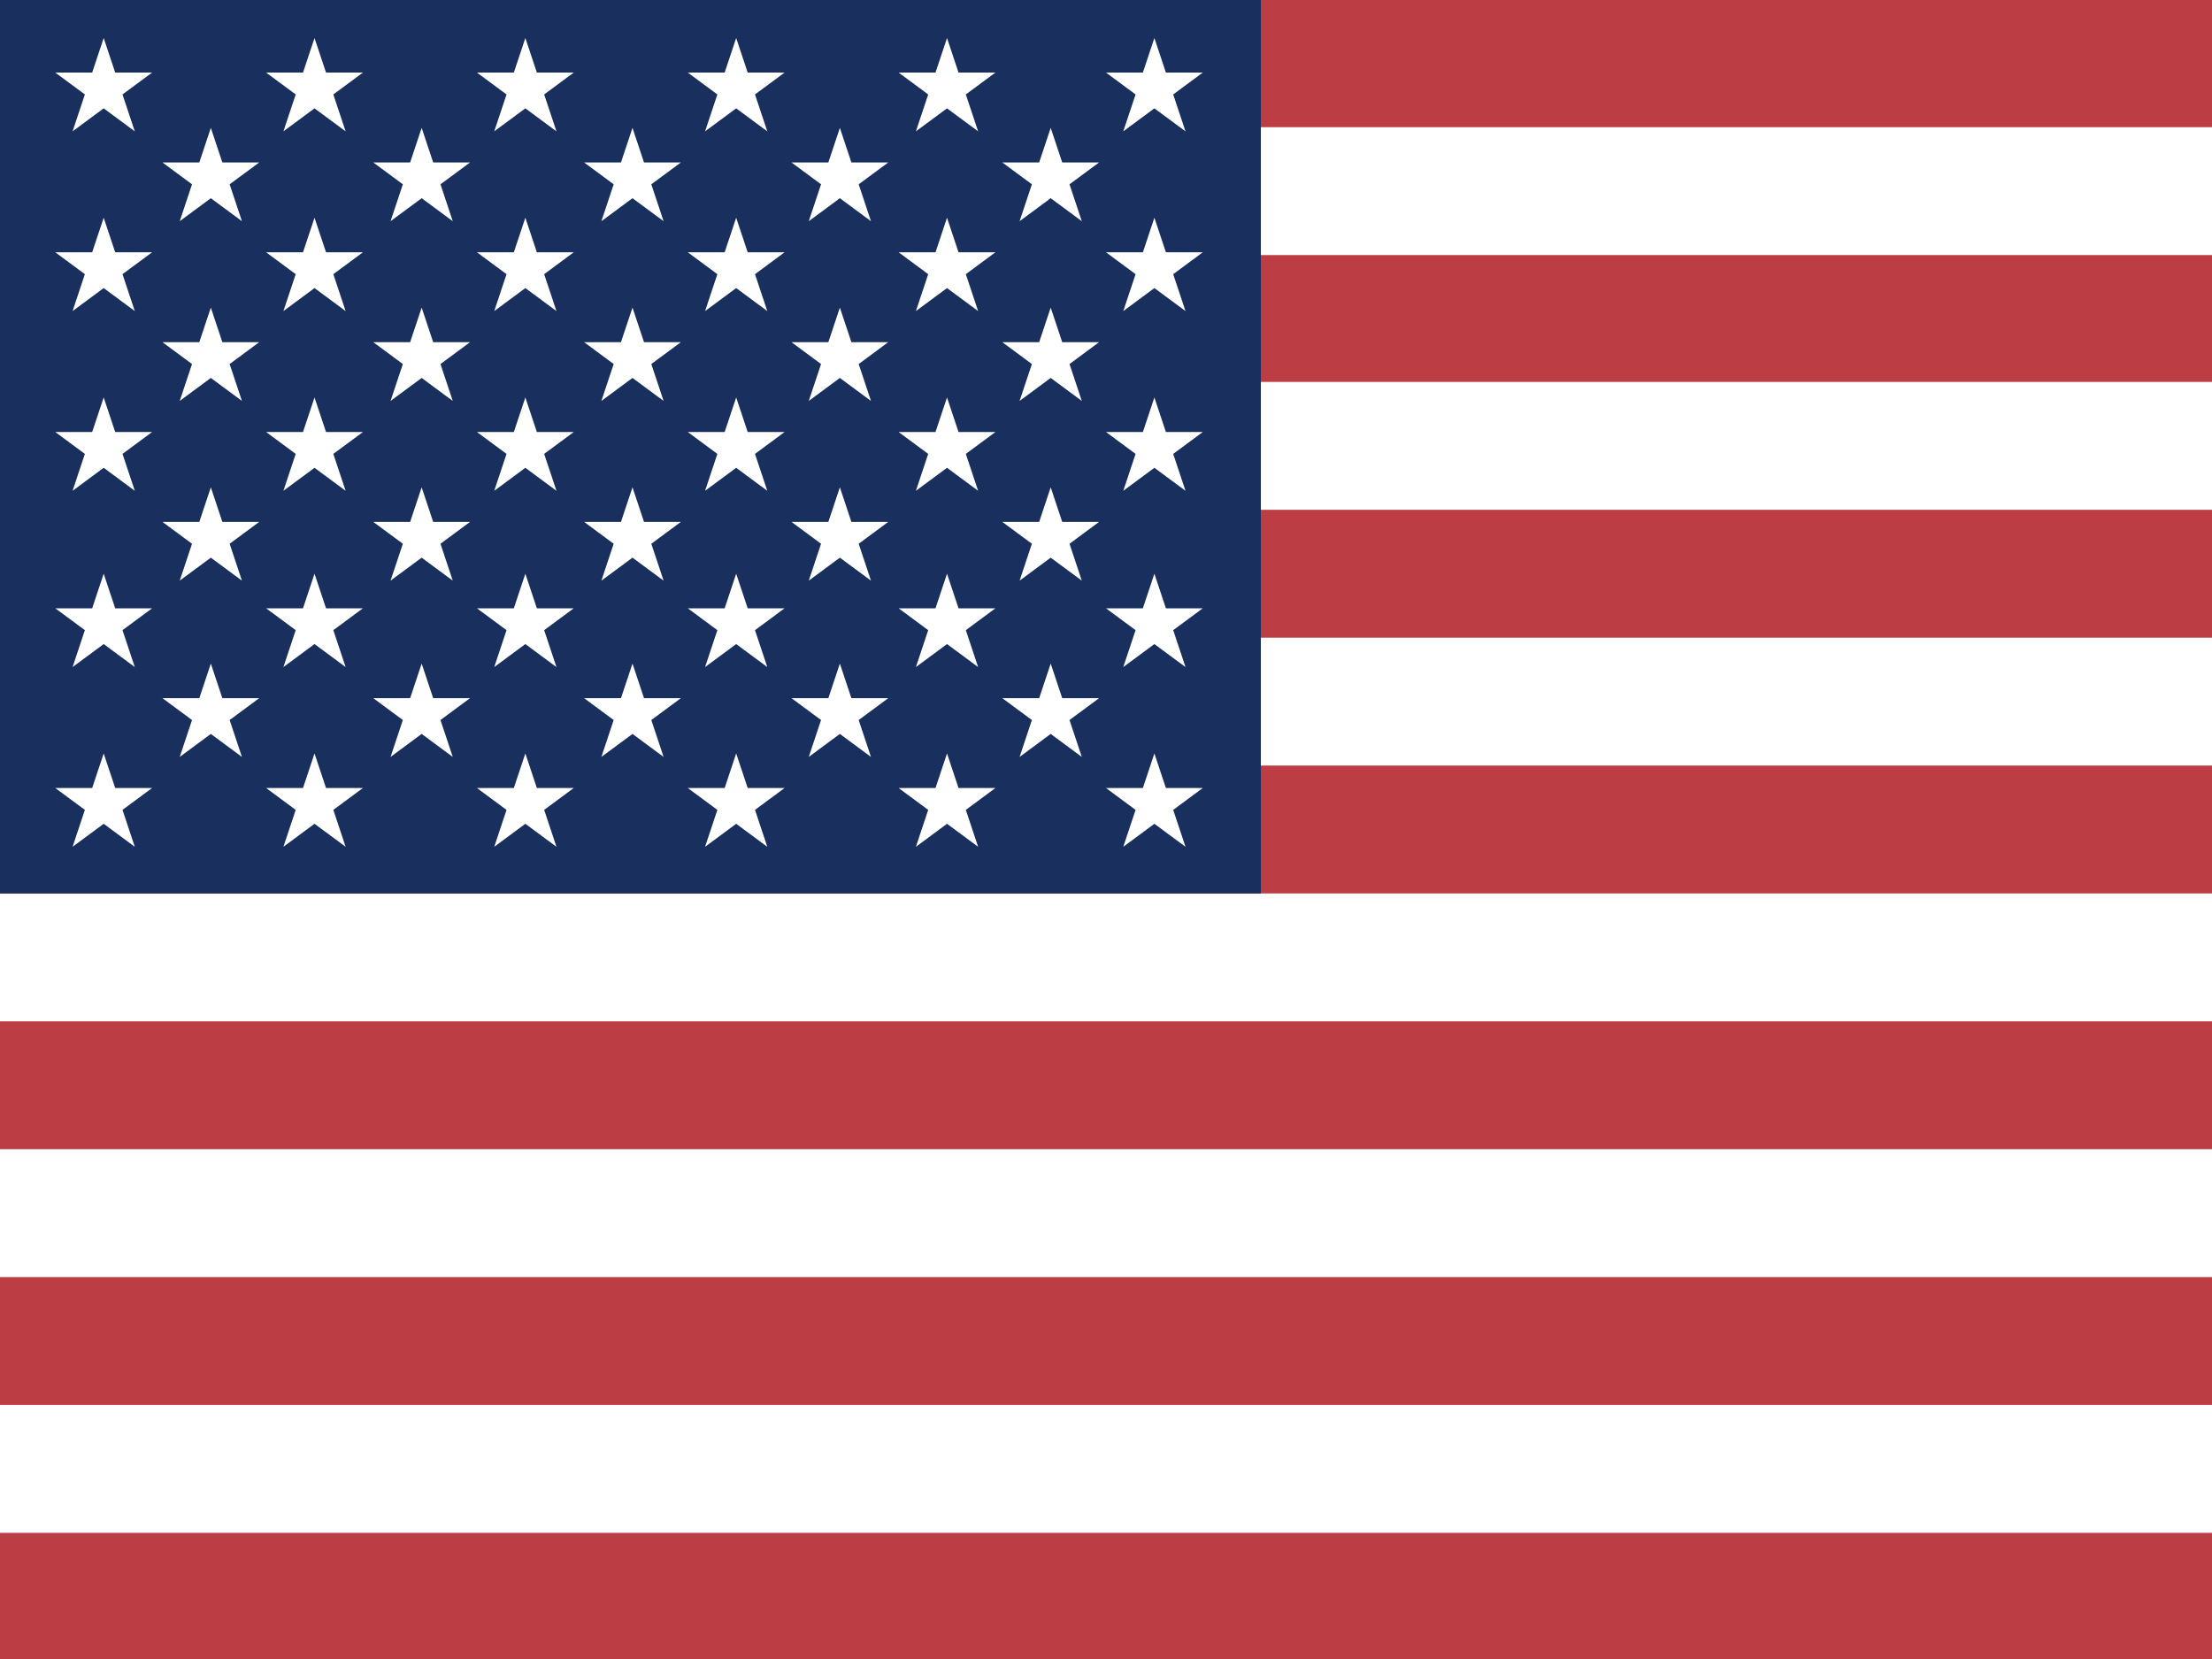
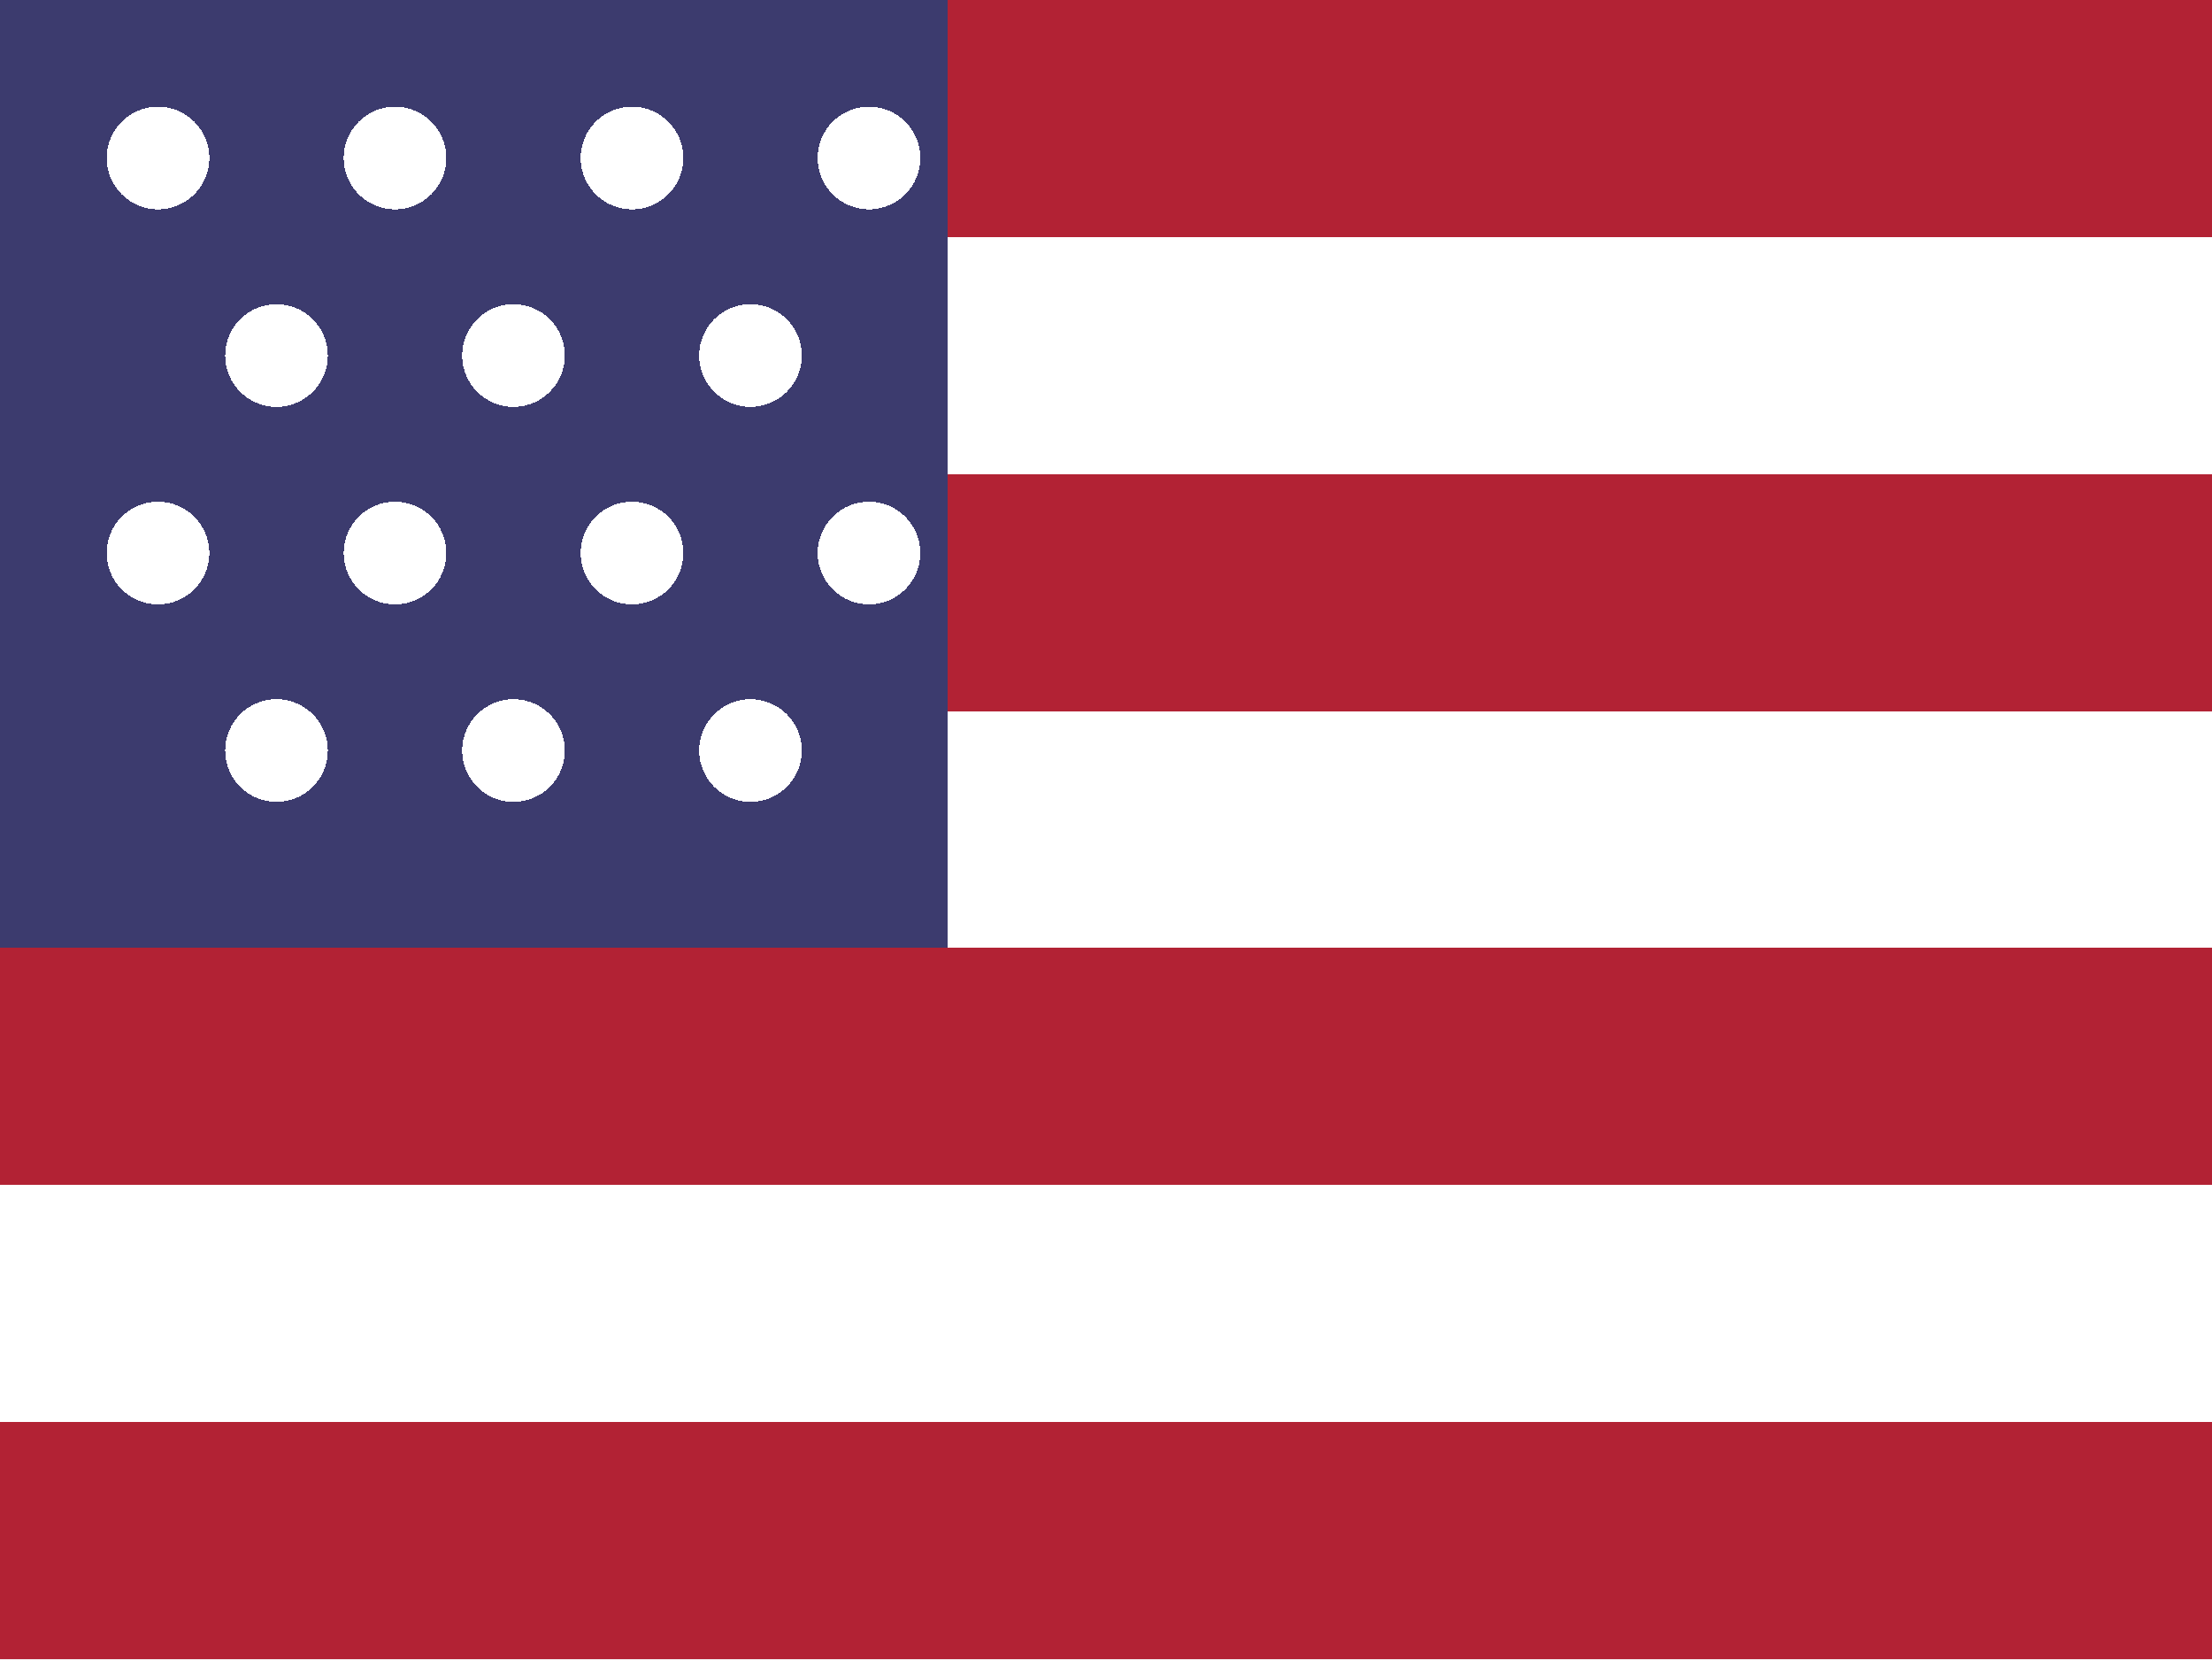
- <svg xmlns="http://www.w3.org/2000/svg" id="flag-icons-us" viewBox="0 0 640 480">
-   <path fill="#bd3d44" d="M0 0h640v480H0" />
-   <path stroke="#fff" stroke-width="37" d="M0 55.3h640M0 129h640M0 203h640M0 277h640M0 351h640M0 425h640" />
-   <path fill="#192f5d" d="M0 0h364.8v258.5H0" />
-   <marker id="a" markerHeight="30" markerWidth="30">
-     <path fill="#fff" d="m14 0 9 27L0 10h28L5 27z" />
-   </marker>
-   <path fill="none" marker-mid="url(#a)" d="m0 0 16 11h61 61 61 61 60L47 37h61 61 60 61L16 63h61 61 61 61 60L47 89h61 61 60 61L16 115h61 61 61 61 60L47 141h61 61 60 61L16 166h61 61 61 61 60L47 192h61 61 60 61L16 218h61 61 61 61 60L0 0" />
+ <svg xmlns="http://www.w3.org/2000/svg" viewBox="0 0 28 21" shape-rendering="crispEdges">
+   <rect width="28" height="21" fill="#b22234" />
+   <rect y="3" width="28" height="3" fill="#fff" />
+   <rect y="9" width="28" height="3" fill="#fff" />
+   <rect y="15" width="28" height="3" fill="#fff" />
+   <rect width="12" height="12" fill="#3c3b6e" />
+   <g fill="#fff">
+     <circle cx="2" cy="2" r=".65" />
+     <circle cx="5" cy="2" r=".65" />
+     <circle cx="8" cy="2" r=".65" />
+     <circle cx="11" cy="2" r=".65" />
+     <circle cx="3.5" cy="4.5" r=".65" />
+     <circle cx="6.5" cy="4.5" r=".65" />
+     <circle cx="9.5" cy="4.5" r=".65" />
+     <circle cx="2" cy="7" r=".65" />
+     <circle cx="5" cy="7" r=".65" />
+     <circle cx="8" cy="7" r=".65" />
+     <circle cx="11" cy="7" r=".65" />
+     <circle cx="3.5" cy="9.5" r=".65" />
+     <circle cx="6.5" cy="9.5" r=".65" />
+     <circle cx="9.5" cy="9.5" r=".65" />
+   </g>
</svg>
